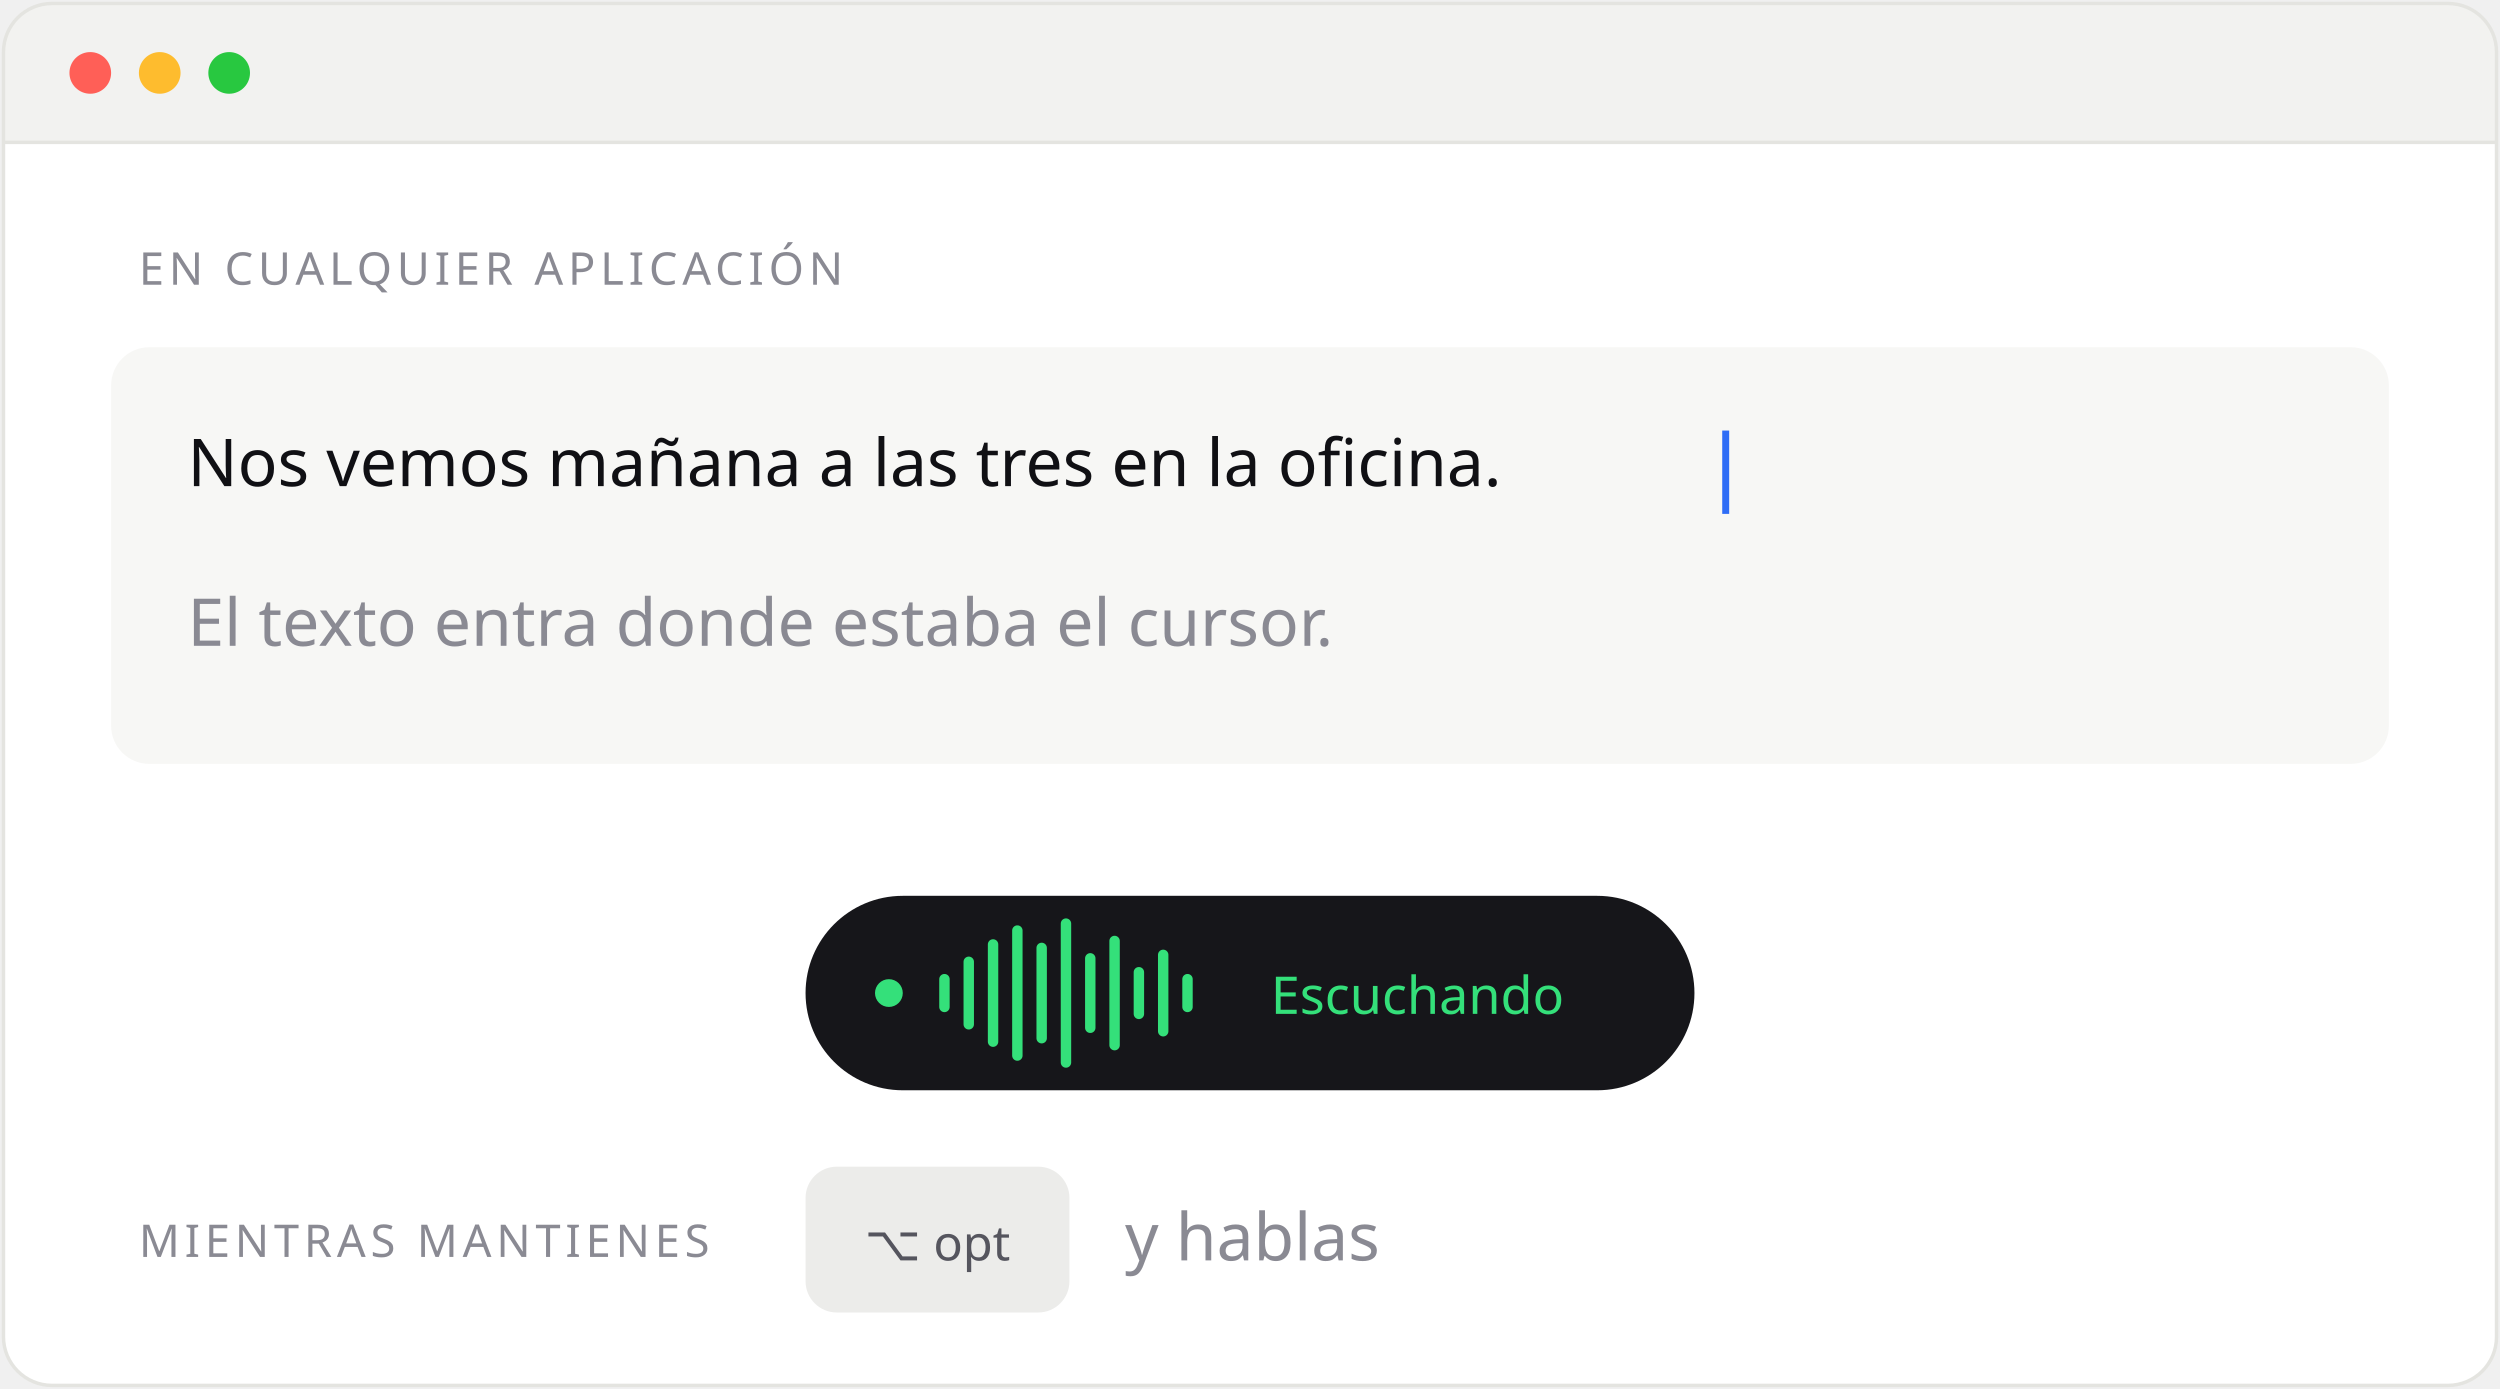
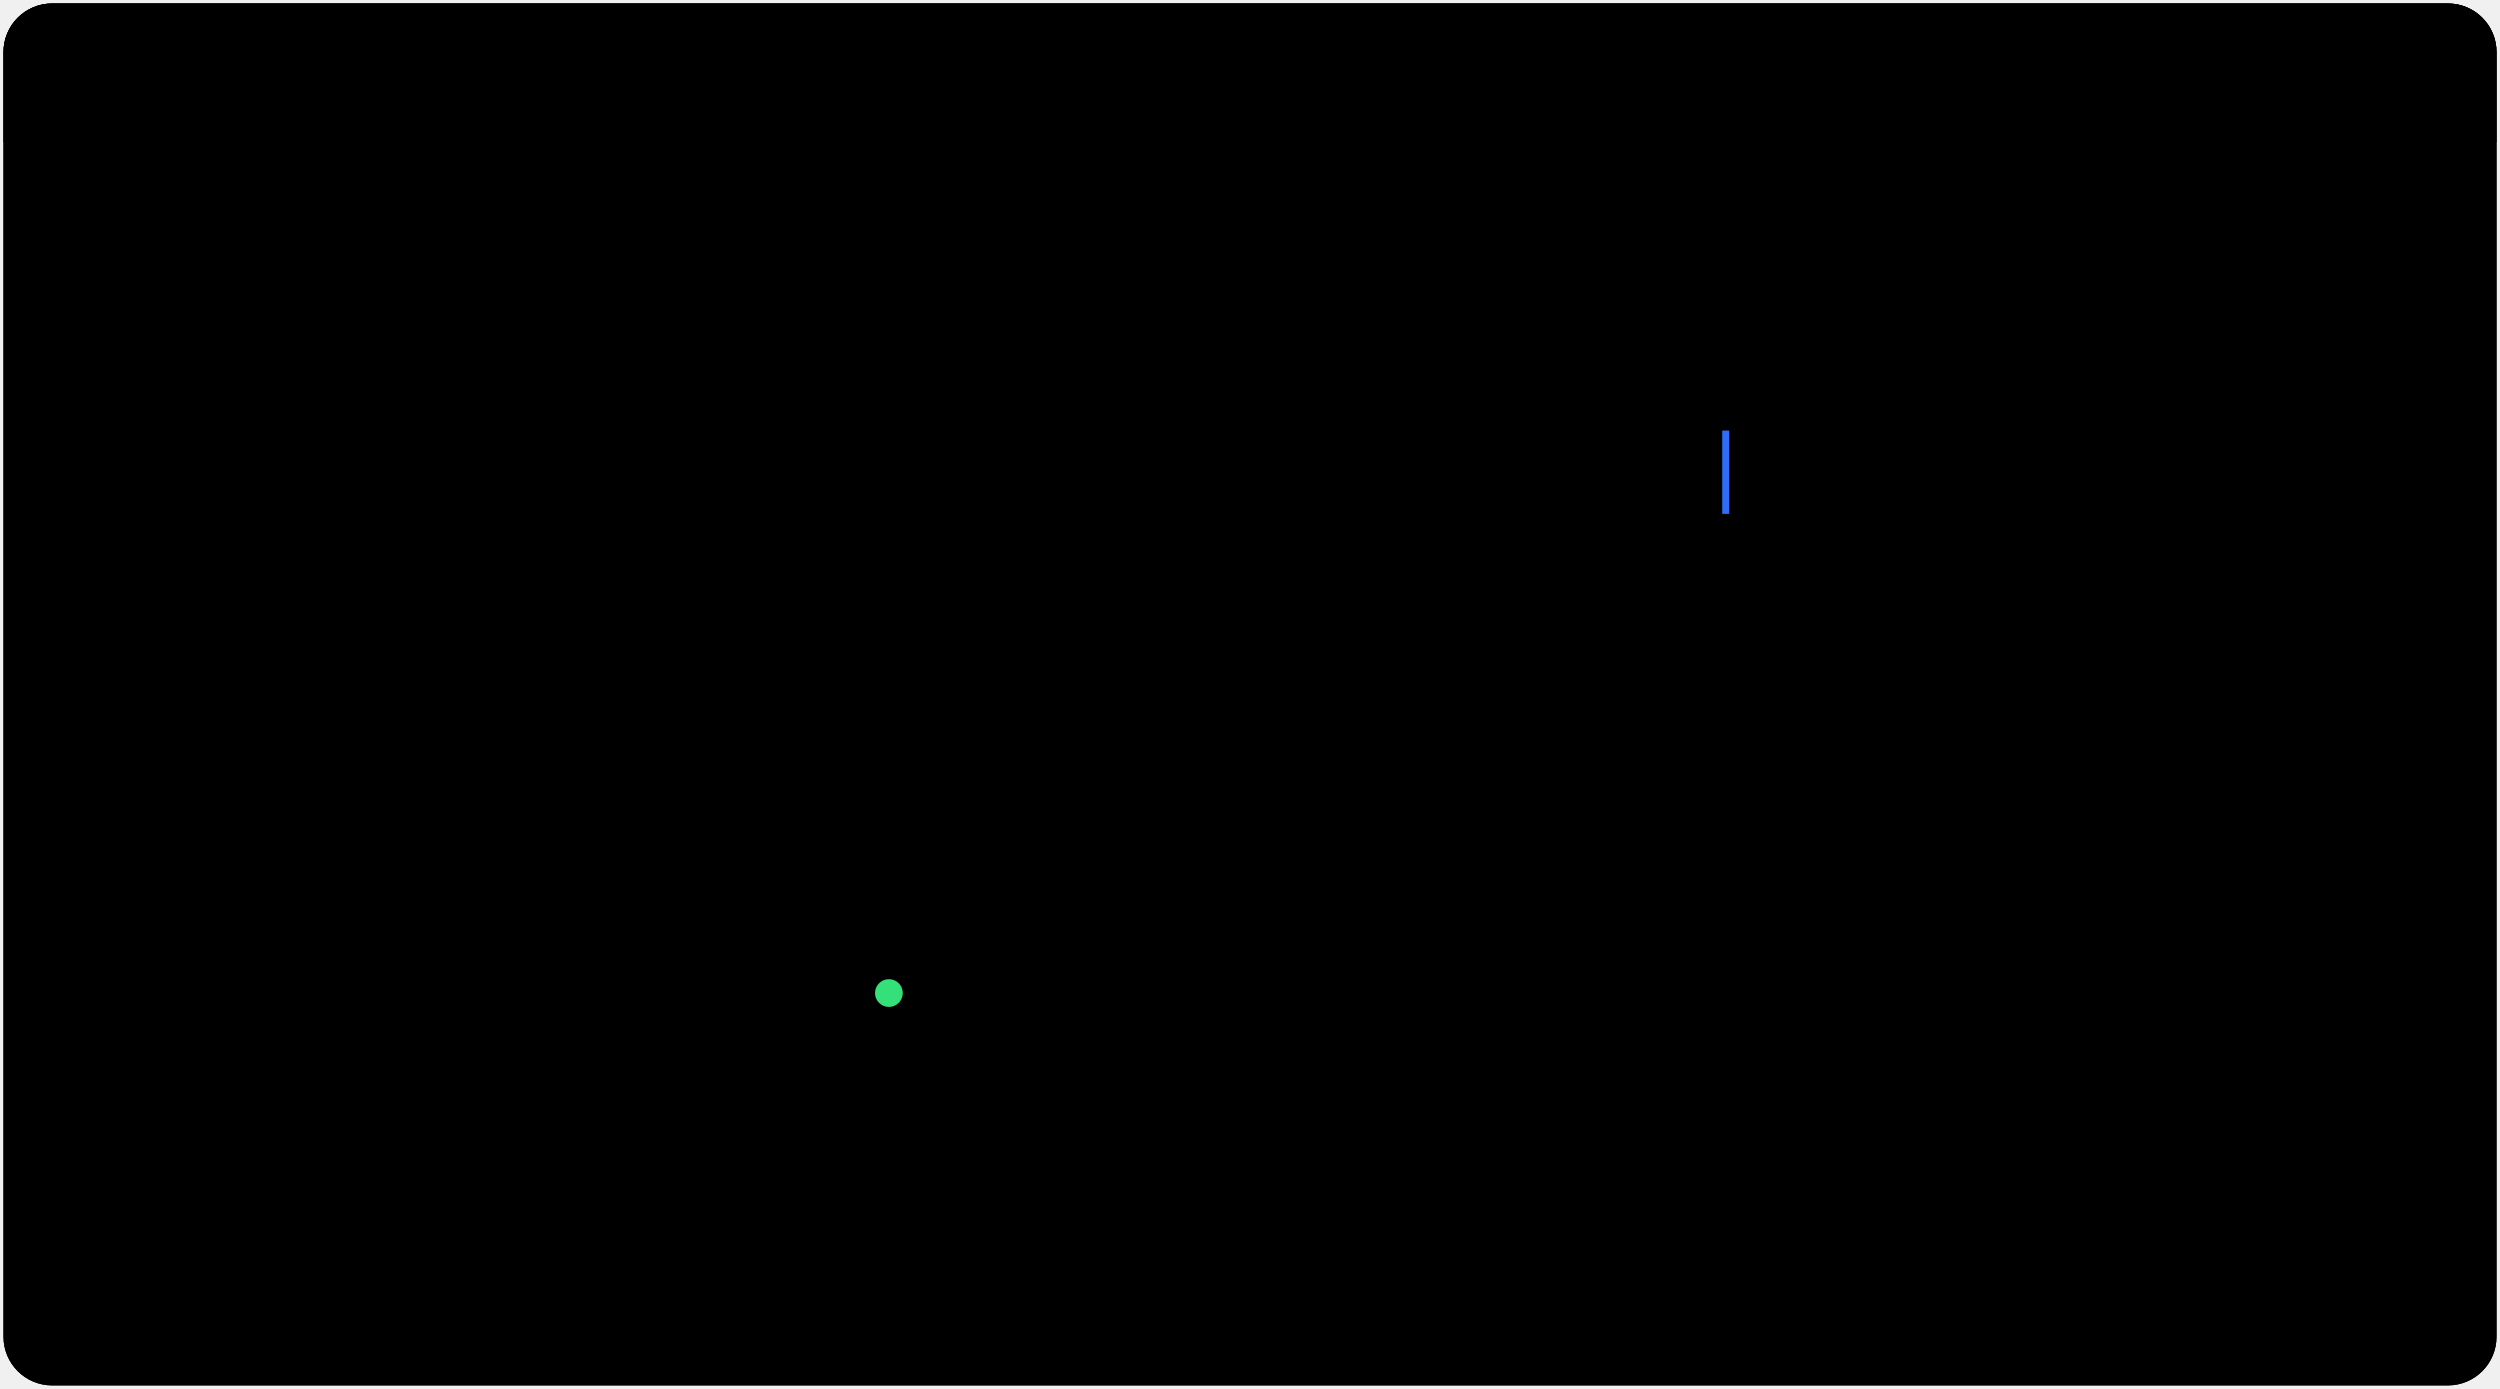
- <svg xmlns="http://www.w3.org/2000/svg" viewBox="0 0 720 400" width="720" height="400" role="img" aria-label="En cualquier aplicación: mantienes la tecla opción, aparece el indicador «Escuchando» y el texto entra donde estaba el cursor">
-   <style>
-     .lienzo  { fill: #ffffff; }
-     .barra   { fill: #f2f2f0; }
-     .borde   { stroke: #e4e4e0; stroke-width: 1; fill: none; }
-     .panel   { fill: #f7f7f5; }
-     .rotulo  { fill: #8a8a93; font: 500 13px 'Inter Tight', system-ui, sans-serif; letter-spacing: 1.4px; }
-     .suave   { fill: #8a8a93; font: 400 19px 'Inter Tight', system-ui, sans-serif; }
-     .fuerte  { fill: #101014; font: 500 19px 'Inter Tight', system-ui, sans-serif; }
-     .chip    { fill: #ececea; }
-     .chiptxt { fill: #55555e; font: 500 14px 'Inter Tight', system-ui, sans-serif; }
-     .verde   { fill: #16a34a; font: 500 14px 'Inter Tight', system-ui, sans-serif; }
-     .flecha  { stroke: #16a34a; stroke-width: 2; fill: none; stroke-linecap: round; stroke-linejoin: round; }
-     .tacha   { fill: #c9c9cf; text-decoration: line-through; }
-     .p1 { fill: #ff5f57; } .p2 { fill: #febc2e; } .p3 { fill: #28c840; }
-     .capsula { fill: #16161a; }
-     .onda    { stroke: #34e07a; stroke-width: 3; stroke-linecap: round; }
-     .capstxt { fill: #34e07a; font: 500 15px 'Inter Tight', system-ui, sans-serif; }
-     .sel     { fill: #b9d4ff; }
-     @media (prefers-color-scheme: dark) {
-       .lienzo { fill: #151519; } .barra { fill: #1d1d22; }
-       .borde  { stroke: #2a2a32; } .panel { fill: #1b1b21; }
-       .rotulo { fill: #86868f; } .suave { fill: #86868f; }
-       .fuerte { fill: #f0f0f4; } .chip { fill: #26262e; } .chiptxt { fill: #b9b9c2; }
-       .verde  { fill: #4ade80; } .flecha { stroke: #4ade80; }
-       .tacha  { fill: #55555e; } .sel { fill: #24405f; }
-     }
-   </style>
+ <svg xmlns="http://www.w3.org/2000/svg" class="grafico" viewBox="0 0 720 400" width="720" height="400" role="img" aria-label="En cualquier aplicación: mantienes la tecla opción, aparece el indicador «Escuchando» y el texto entra donde estaba el cursor">
  <rect x="1" y="1" width="718" height="398" rx="14" class="lienzo" />
  <path d="M1 15a14 14 0 0 1 14-14h690a14 14 0 0 1 14 14v26H1z" class="barra" />
  <circle cx="26" cy="21" r="6" class="p1" />
  <circle cx="46" cy="21" r="6" class="p2" />
  <circle cx="66" cy="21" r="6" class="p3" />
  <line x1="1" y1="41" x2="719" y2="41" class="borde" />
  <rect x="1" y="1" width="718" height="398" rx="14" class="borde" />
  <text x="40" y="82" class="rotulo">EN CUALQUIER APLICACIÓN</text>
  <rect x="32" y="100" width="656" height="120" rx="11" class="panel" />
  <text x="54" y="140" class="fuerte">Nos vemos mañana a las tres en la oficina.</text>
  <line x1="497" y1="124" x2="497" y2="148" stroke="#2f6df6" stroke-width="2" />
  <text x="54" y="186" class="suave">El texto entra donde estaba el cursor.</text>
  <line x1="300" y1="282" x2="300" y2="290" class="onda" />
  <line x1="307" y1="277" x2="307" y2="295" class="onda" />
  <line x1="314" y1="272" x2="314" y2="300" class="onda" />
  <line x1="321" y1="268" x2="321" y2="304" class="onda" />
  <line x1="328" y1="273" x2="328" y2="299" class="onda" />
  <line x1="335" y1="266" x2="335" y2="306" class="onda" />
  <line x1="342" y1="276" x2="342" y2="296" class="onda" />
  <line x1="349" y1="271" x2="349" y2="301" class="onda" />
  <line x1="356" y1="280" x2="356" y2="292" class="onda" />
  <line x1="363" y1="275" x2="363" y2="297" class="onda" />
  <line x1="370" y1="282" x2="370" y2="290" class="onda" />
  <rect x="232" y="258" width="256" height="56" rx="28" class="capsula" />
  <circle cx="256" cy="286" r="4" fill="#34e07a" />
  <line x1="272" y1="282" x2="272" y2="290" class="onda" />
  <line x1="279" y1="277" x2="279" y2="295" class="onda" />
  <line x1="286" y1="272" x2="286" y2="300" class="onda" />
  <line x1="293" y1="268" x2="293" y2="304" class="onda" />
  <line x1="300" y1="273" x2="300" y2="299" class="onda" />
  <line x1="307" y1="266" x2="307" y2="306" class="onda" />
  <line x1="314" y1="276" x2="314" y2="296" class="onda" />
  <line x1="321" y1="271" x2="321" y2="301" class="onda" />
  <line x1="328" y1="280" x2="328" y2="292" class="onda" />
  <line x1="335" y1="275" x2="335" y2="297" class="onda" />
  <line x1="342" y1="282" x2="342" y2="290" class="onda" />
  <text x="366" y="292" class="capstxt">Escuchando</text>
  <text x="40" y="362" class="rotulo">MIENTRAS MANTIENES</text>
  <rect x="232" y="336" width="76" height="42" rx="9" class="chip" />
  <text x="270" y="363" text-anchor="middle" class="chiptxt">⌥ opt</text>
  <text x="324" y="363" class="suave">y hablas</text>
</svg>
